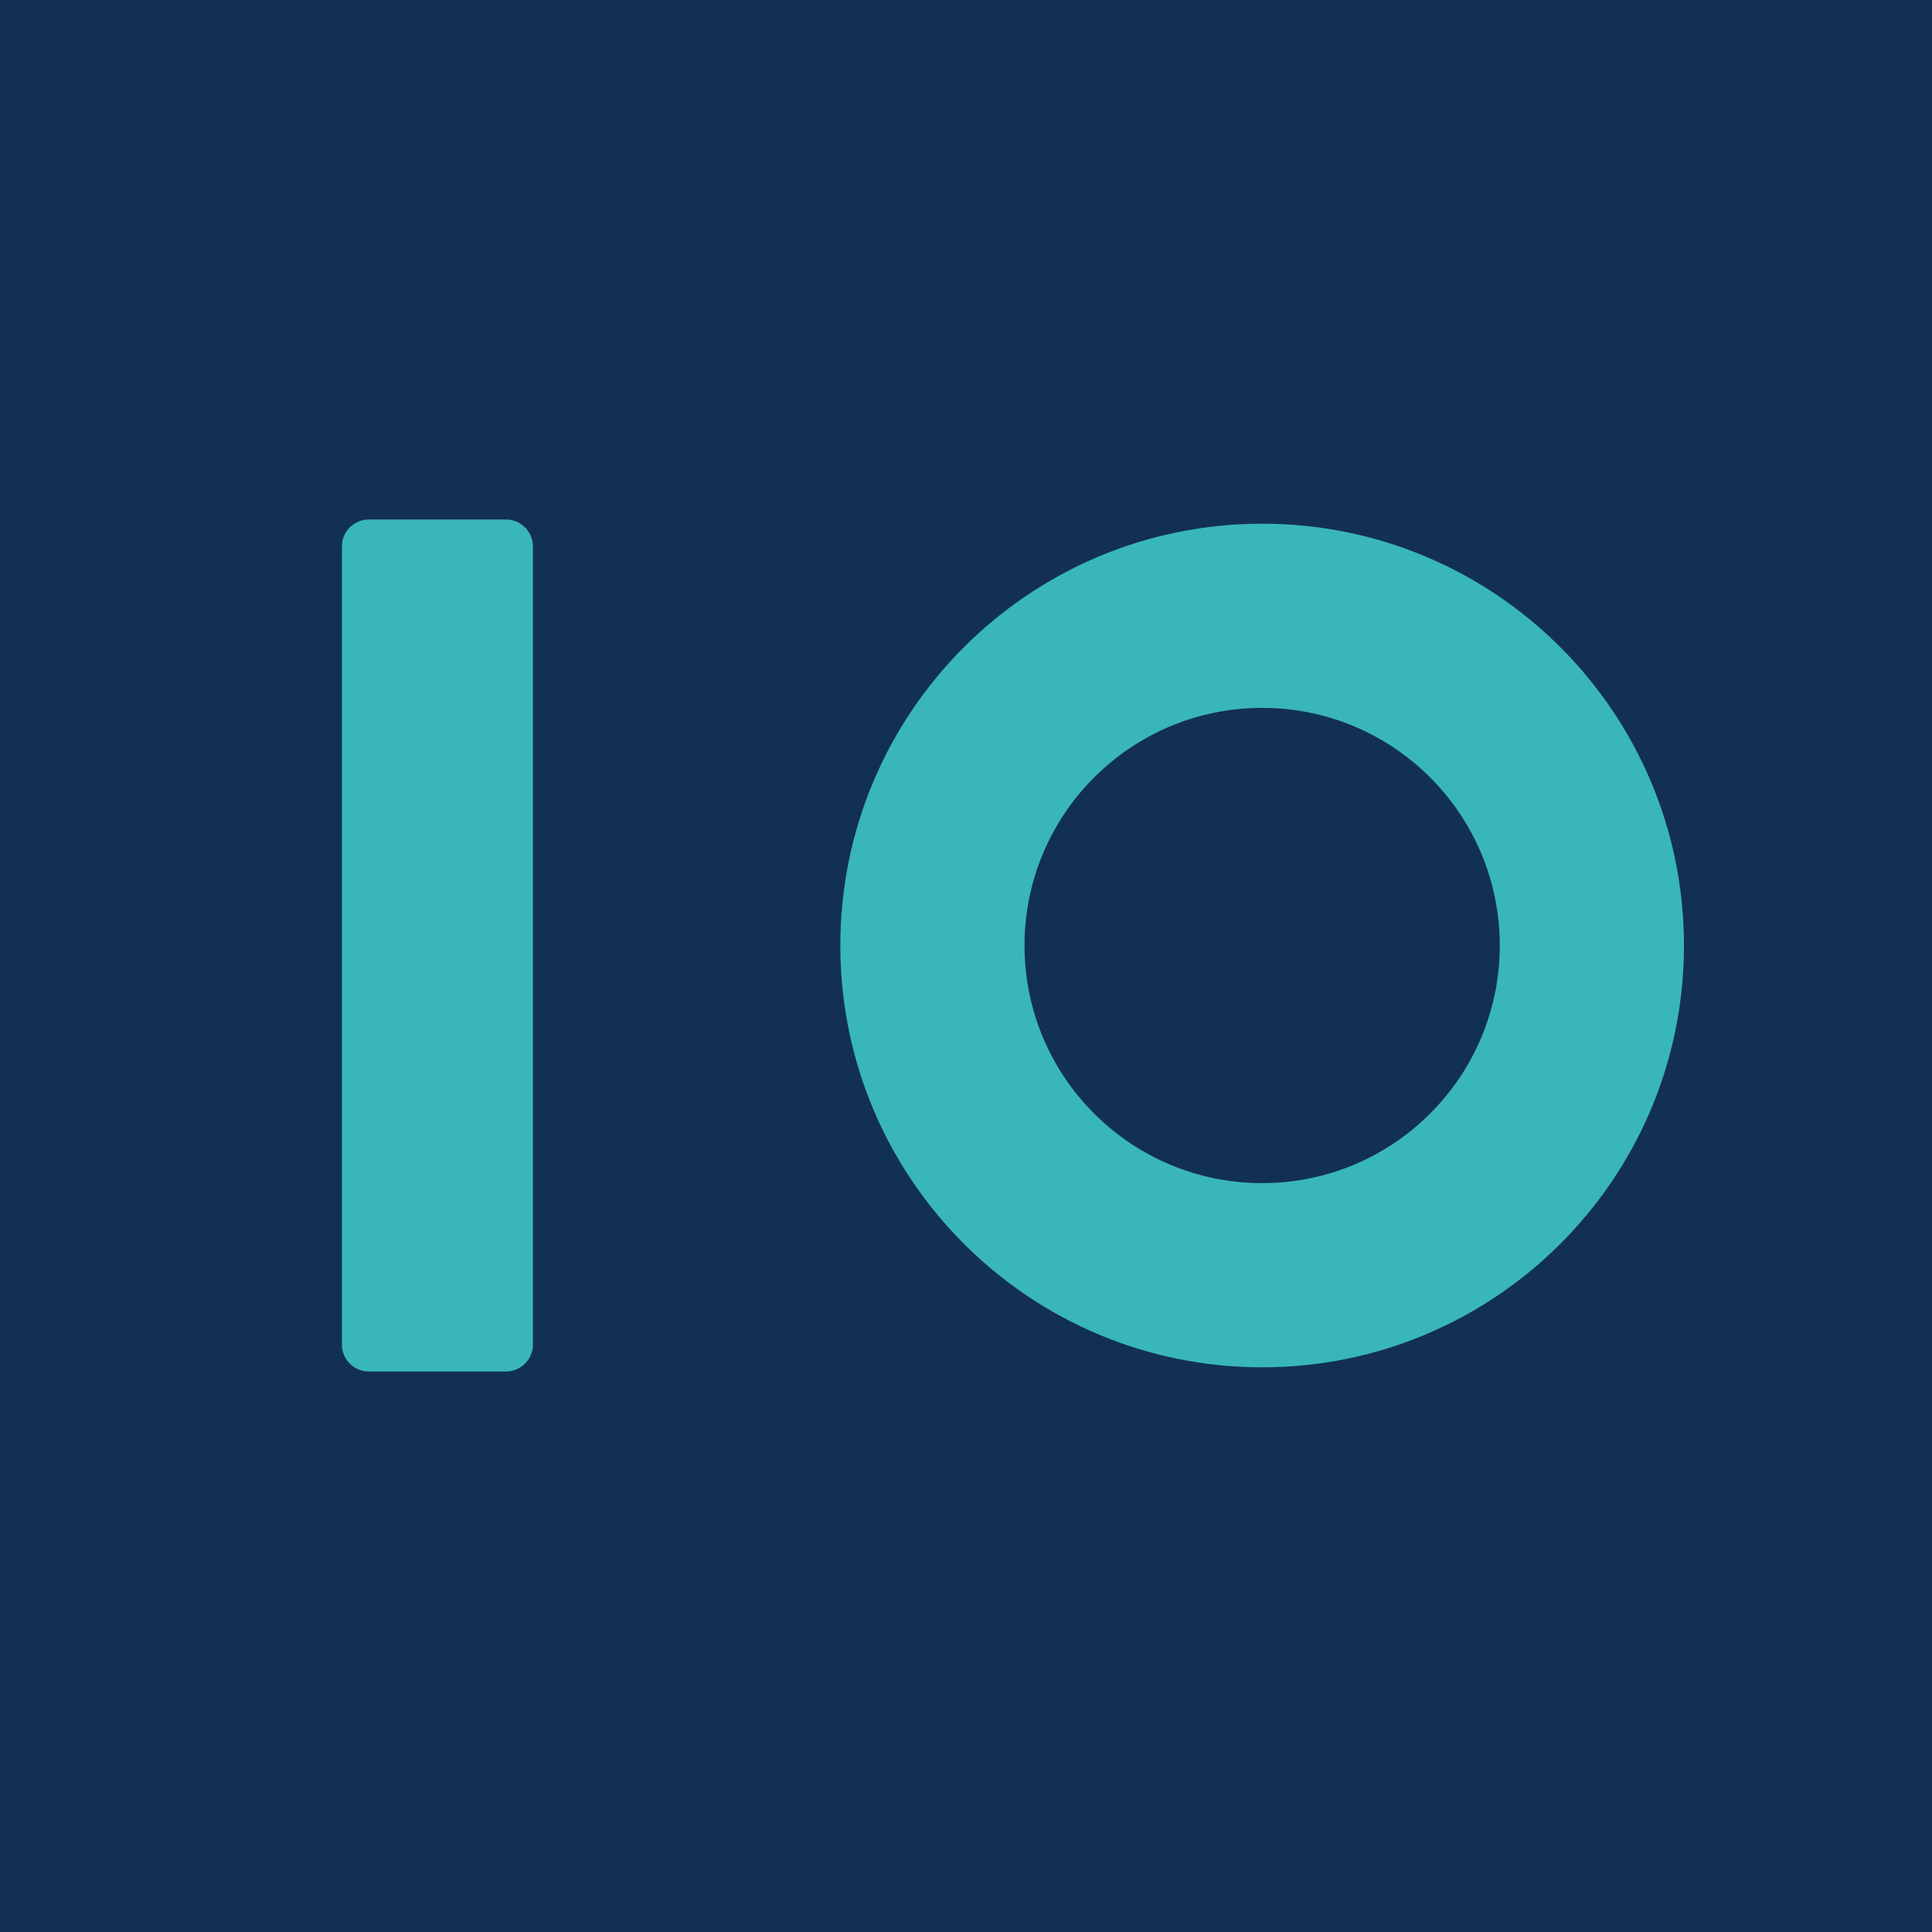
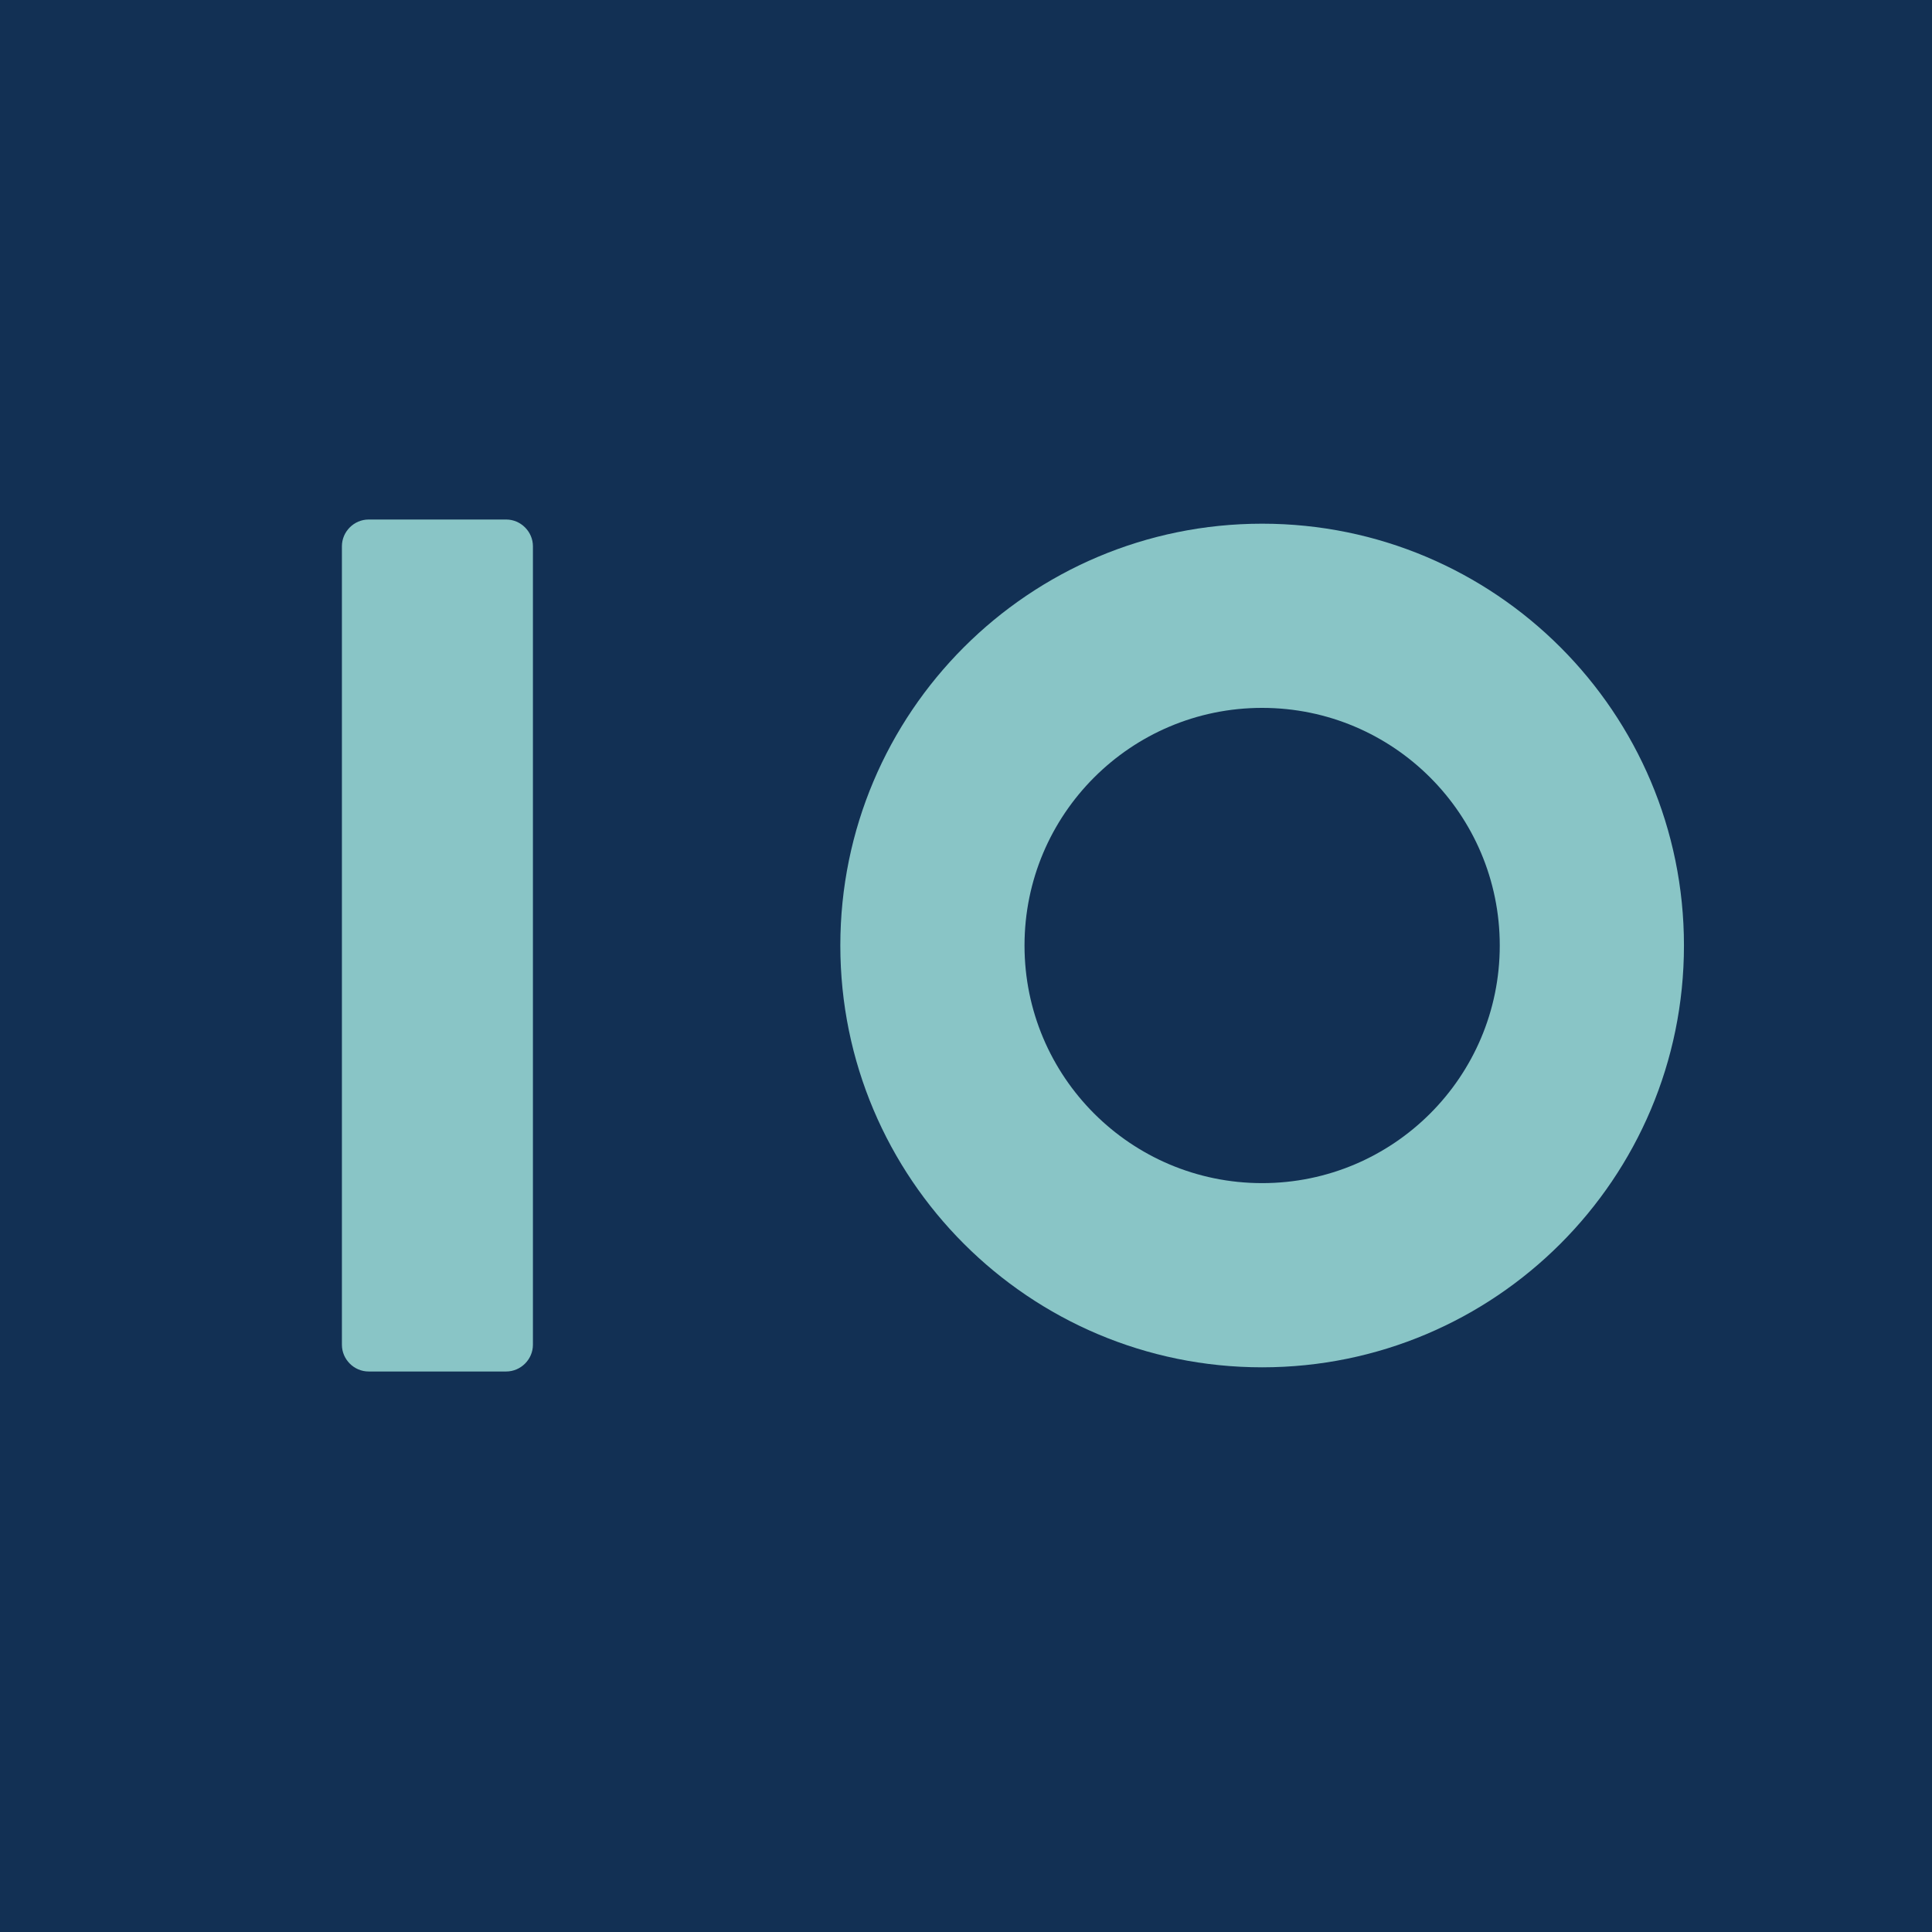
<svg xmlns="http://www.w3.org/2000/svg" width="144" height="144" id="svg2" version="1.1">
  <defs id="defs4" />
  <g id="layer1" transform="translate(0,-908.3622)">
    <rect style="opacity:1;fill:#123054;fill-opacity:1;stroke:none" id="rect2989" width="144" height="144" x="0" y="908.362" />
-     <path style="fill:#39b6b9;fill-opacity:1;fill-rule:nonzero;stroke:none" d="m 27.477,947.084 c -1.093,0 -1.993,0.903 -1.993,1.993 0,21.119 0,38.196 0,59.515 0,1.09 0.9,1.993 1.993,1.993 l 10.251,0 c 1.088,0 1.993,-0.903 1.993,-1.993 0,-19.782 0,-41.754 0,-59.515 0,-1.09 -0.906,-1.993 -1.993,-1.993 z" id="path3160" />
-     <path style="fill:#39b6b9;fill-opacity:1;stroke:none" id="path3165" d="m 240.455,165.7 a 17.399,17.399 0 1 1 -34.798,0 17.399,17.399 0 1 1 34.798,0 z" transform="matrix(1.806982,0,0,1.806982,-308.9854,679.4176)" />
+     <path style="fill:#89c5c6;fill-opacity:1;fill-rule:nonzero;stroke:none" d="m 27.477,947.084 c -1.093,0 -1.993,0.903 -1.993,1.993 0,21.119 0,38.196 0,59.515 0,1.09 0.9,1.993 1.993,1.993 l 10.251,0 c 1.088,0 1.993,-0.903 1.993,-1.993 0,-19.782 0,-41.754 0,-59.515 0,-1.09 -0.906,-1.993 -1.993,-1.993 z" id="path3160" />
+     <path style="fill:#89c5c6;fill-opacity:1;stroke:none" id="path3165" d="m 240.455,165.7 a 17.399,17.399 0 1 1 -34.798,0 17.399,17.399 0 1 1 34.798,0 z" transform="matrix(1.806982,0,0,1.806982,-308.9854,679.4176)" />
    <path transform="matrix(1.017933,0,0,1.017933,-132.9837,810.163)" d="m 240.455,165.7 a 17.399,17.399 0 1 1 -34.798,0 17.399,17.399 0 1 1 34.798,0 z" id="path3935" style="fill:#123054;fill-opacity:1;stroke:none" />
  </g>
</svg>
